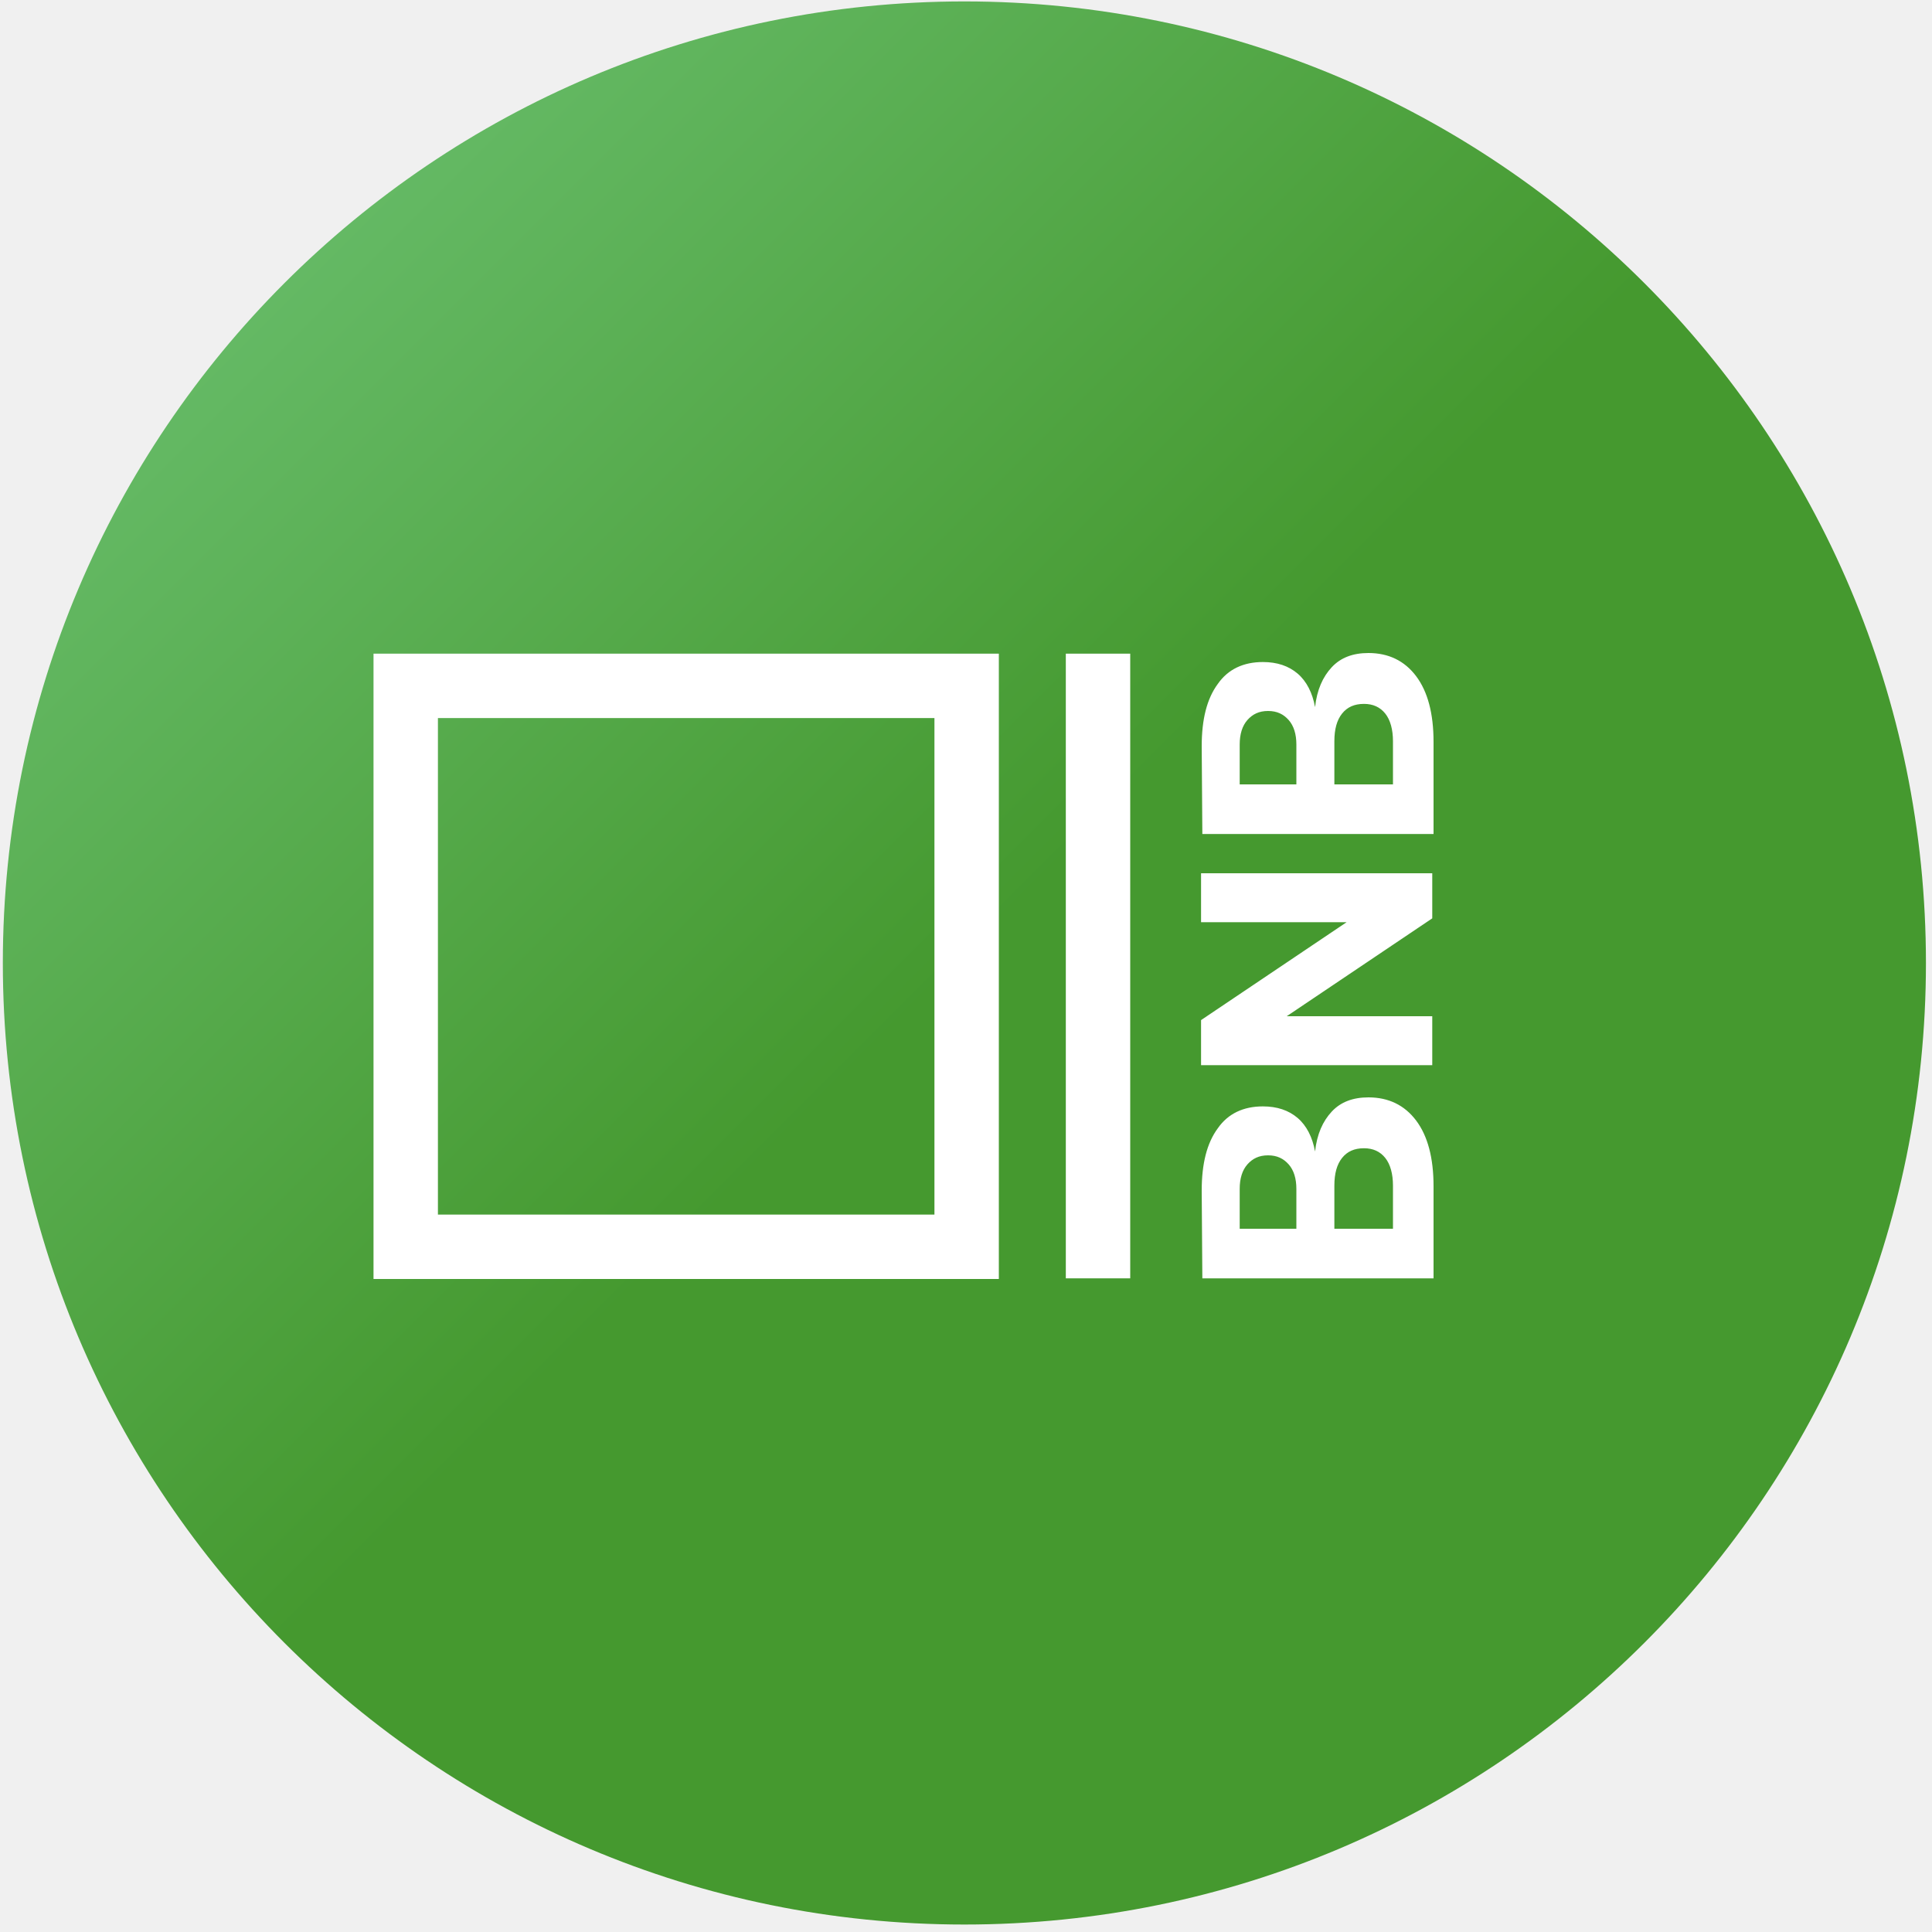
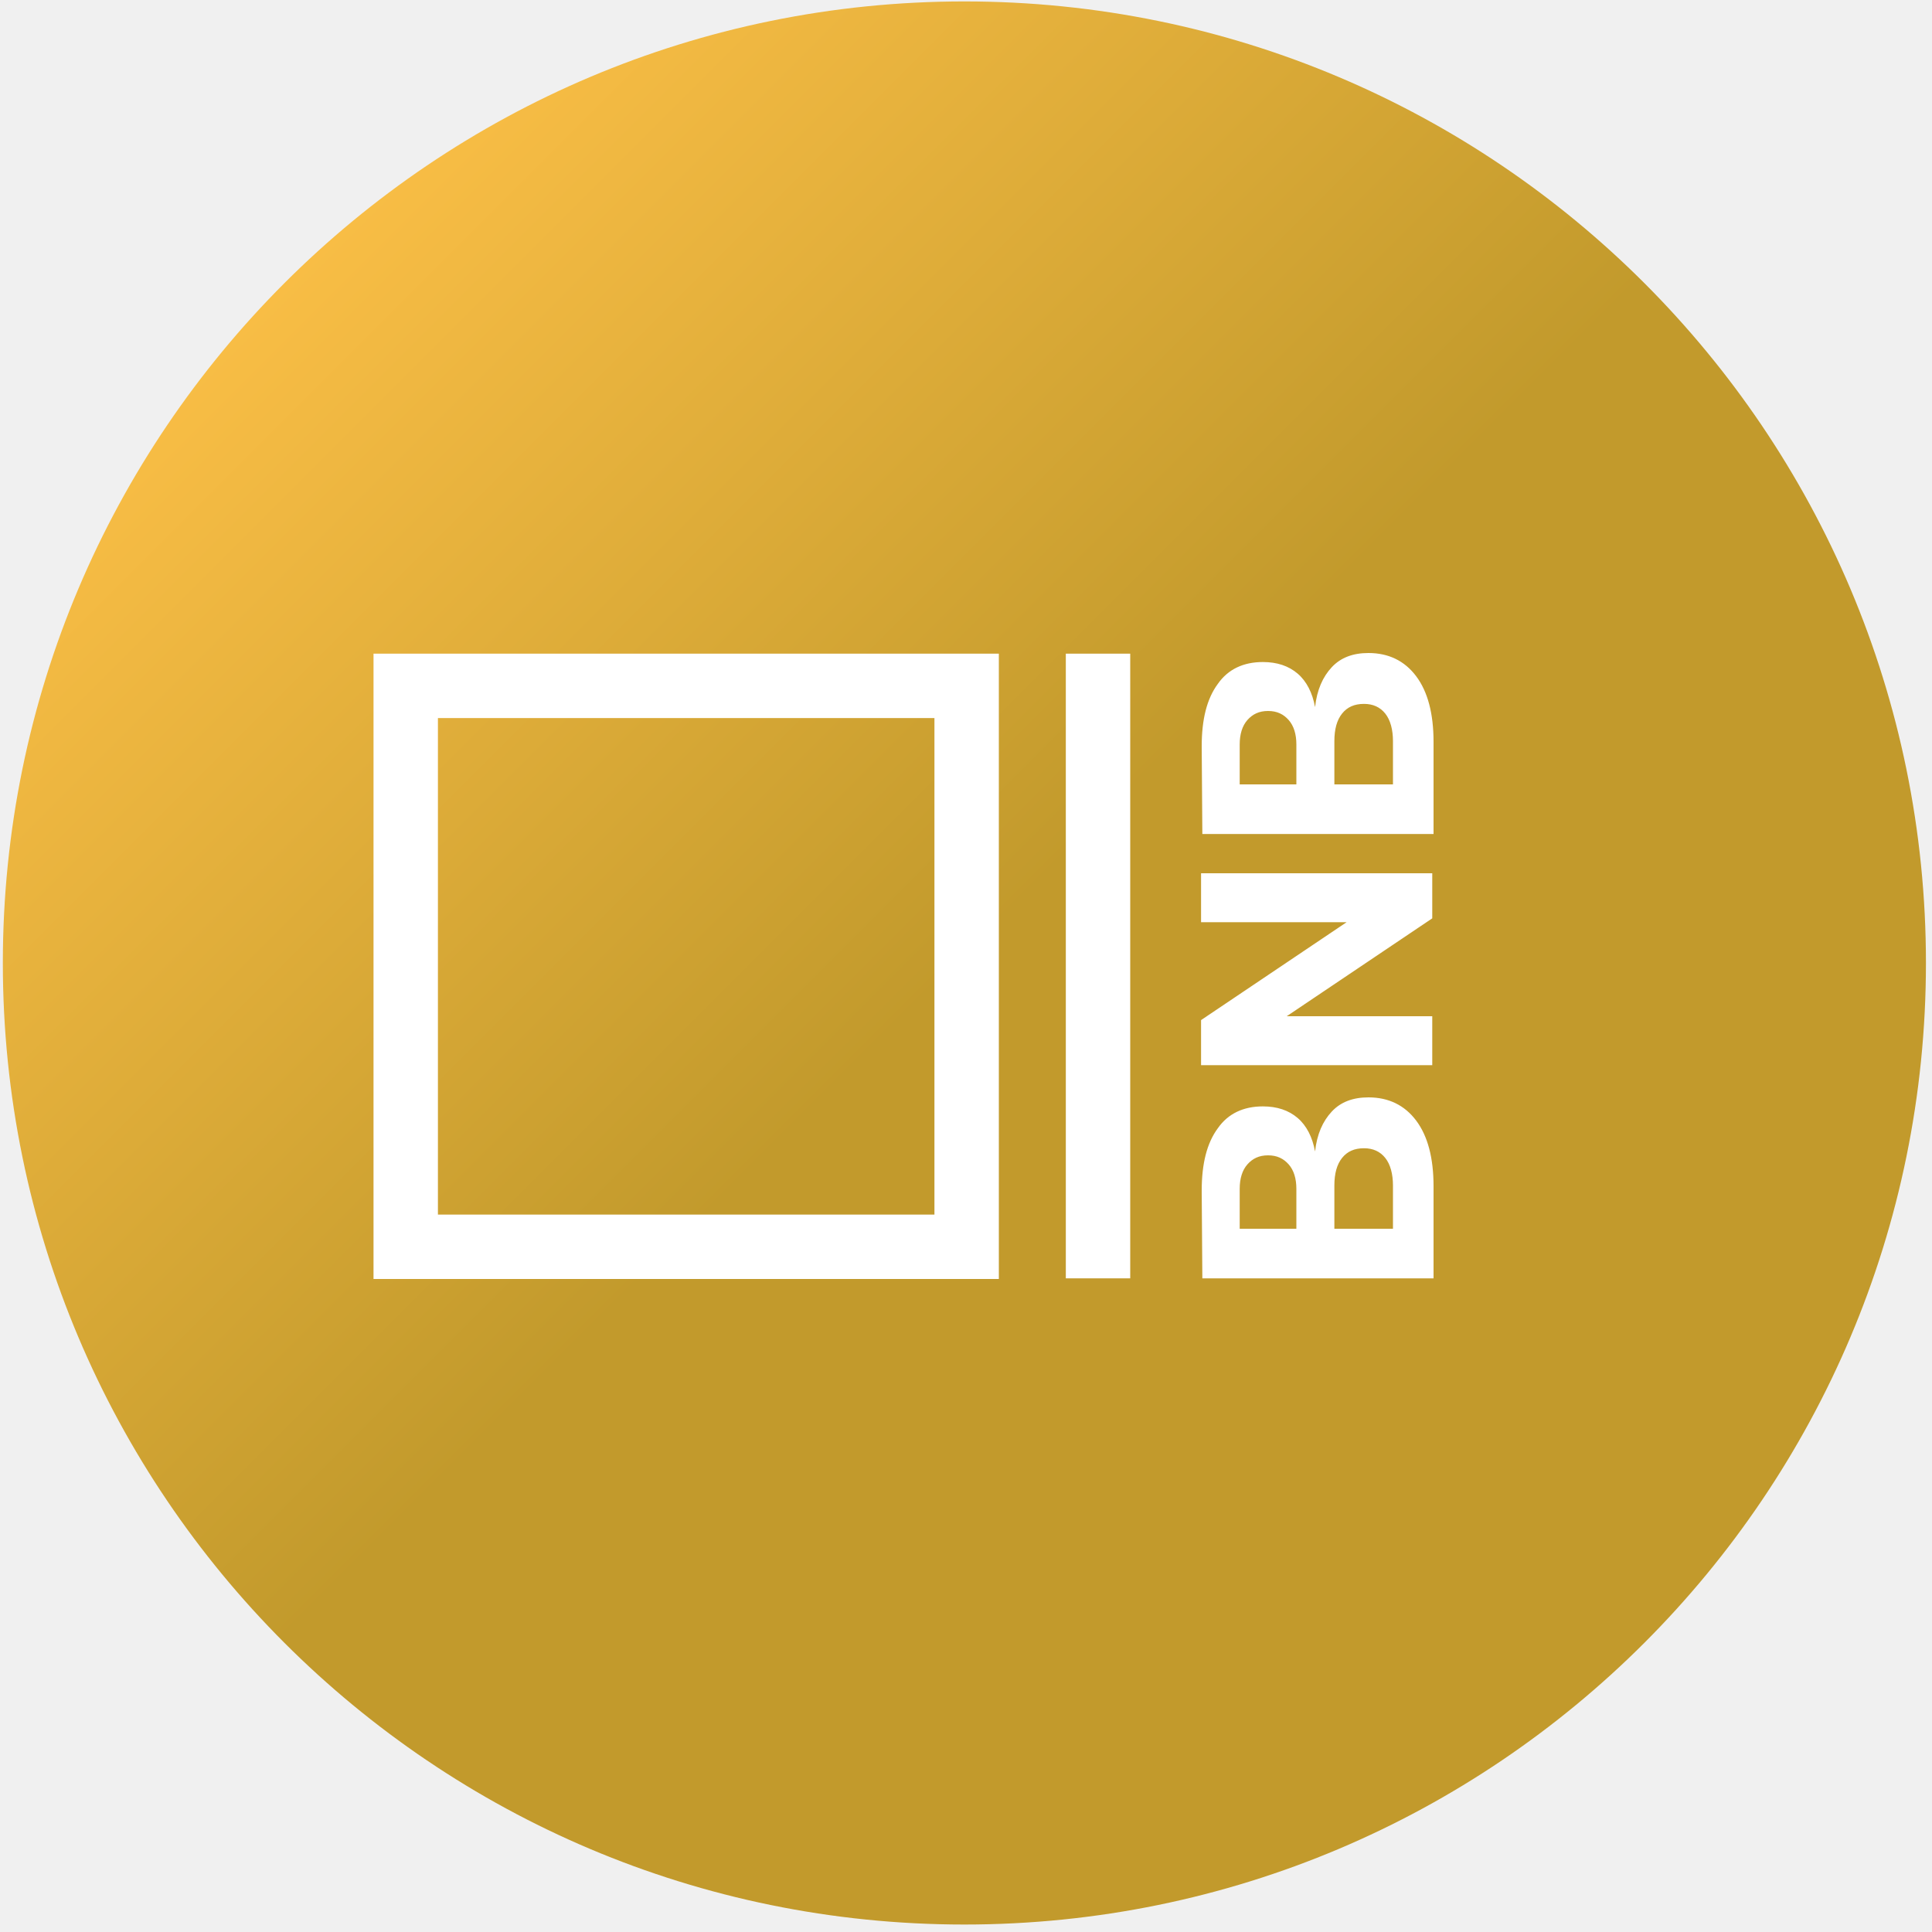
<svg xmlns="http://www.w3.org/2000/svg" enable-background="new 0 0 75 75" height="80" width="80" viewBox="0 0 300 300" version="1.1" id="svg3051">
  <defs id="defs3055">
    <linearGradient id="SVGID_1_" gradientUnits="userSpaceOnUse" x1="-53.447" y1="146.109" x2="155.891" y2="355.447" gradientTransform="matrix(1.008847,0,0,1.008847,98.09744,-103.4875)">
-       <stop offset="0" stop-color="#64B964" id="stop1958" />
-       <stop offset=".5" stop-color="#45992F" id="stop1960" />
+       <stop offset="0" stop-color="#f8bd45" id="stop1958" />
+       <stop offset=".5" stop-color="#c29a2c" id="stop1960" />
    </linearGradient>
  </defs>
  <circle class="st0" cx="149.75" cy="149.531" fill="url(#SVGID_1_)" id="circle1963" style="fill:url(#SVGID_1_);stroke-width:1.009" r="149.309" />
  <g class="nc-icon-wrapper" id="g3049">
    <g id="Logo">
      <path class="st1" id="XMLID_1_" d="M175.5 101.5h-10v97h10z" fill="#FFFFFF" />
      <path class="st1" d="M145.1 111.5v77.1H68v-77.1h77.1m10-10H58v97.1h97.1v-97.1z" id="XMLID_2_" fill="#FFFFFF" />
    </g>
    <path class="st1" d="M186.6 184.9c0-4.2.8-7.4 2.5-9.7 1.6-2.3 4-3.4 7-3.4 2.2 0 4 .6 5.4 1.8s2.3 3 2.7 5.2c.3-2.7 1.2-4.7 2.6-6.2 1.4-1.5 3.3-2.2 5.7-2.2 3.1 0 5.6 1.2 7.4 3.6 1.8 2.4 2.7 5.8 2.7 10.2v14.3h-35.9l-.1-13.6zm14.7 5.9v-6.2c0-1.6-.4-2.9-1.2-3.8s-1.8-1.4-3.2-1.4-2.4.5-3.2 1.4-1.2 2.2-1.2 3.8v6.2h8.8zm15 0v-6.7c0-1.8-.4-3.3-1.2-4.3s-1.9-1.5-3.3-1.5c-1.5 0-2.6.5-3.4 1.5-.8 1-1.2 2.4-1.2 4.3v6.7h9.1zm6.1-25.4h-35.9v-7l22.6-15.2h-22.6v-7.6h35.9v7l-22.6 15.2h22.6v7.6zm-35.8-49.5c0-4.2.8-7.4 2.5-9.7 1.6-2.3 4-3.4 7-3.4 2.2 0 4 .6 5.4 1.8 1.4 1.2 2.3 3 2.7 5.2.3-2.7 1.2-4.7 2.6-6.2 1.4-1.5 3.3-2.2 5.7-2.2 3.1 0 5.6 1.2 7.4 3.6 1.8 2.4 2.7 5.8 2.7 10.2v14.3h-35.9l-.1-13.6zm14.7 5.9v-6.2c0-1.6-.4-2.9-1.2-3.8s-1.8-1.4-3.2-1.4-2.4.5-3.2 1.4-1.2 2.2-1.2 3.8v6.2h8.8zm15 0v-6.7c0-1.8-.4-3.3-1.2-4.3s-1.9-1.5-3.3-1.5c-1.5 0-2.6.5-3.4 1.5-.8 1-1.2 2.4-1.2 4.3v6.7h9.1z" id="Text" fill="#FFFFFF" />
  </g>
</svg>
